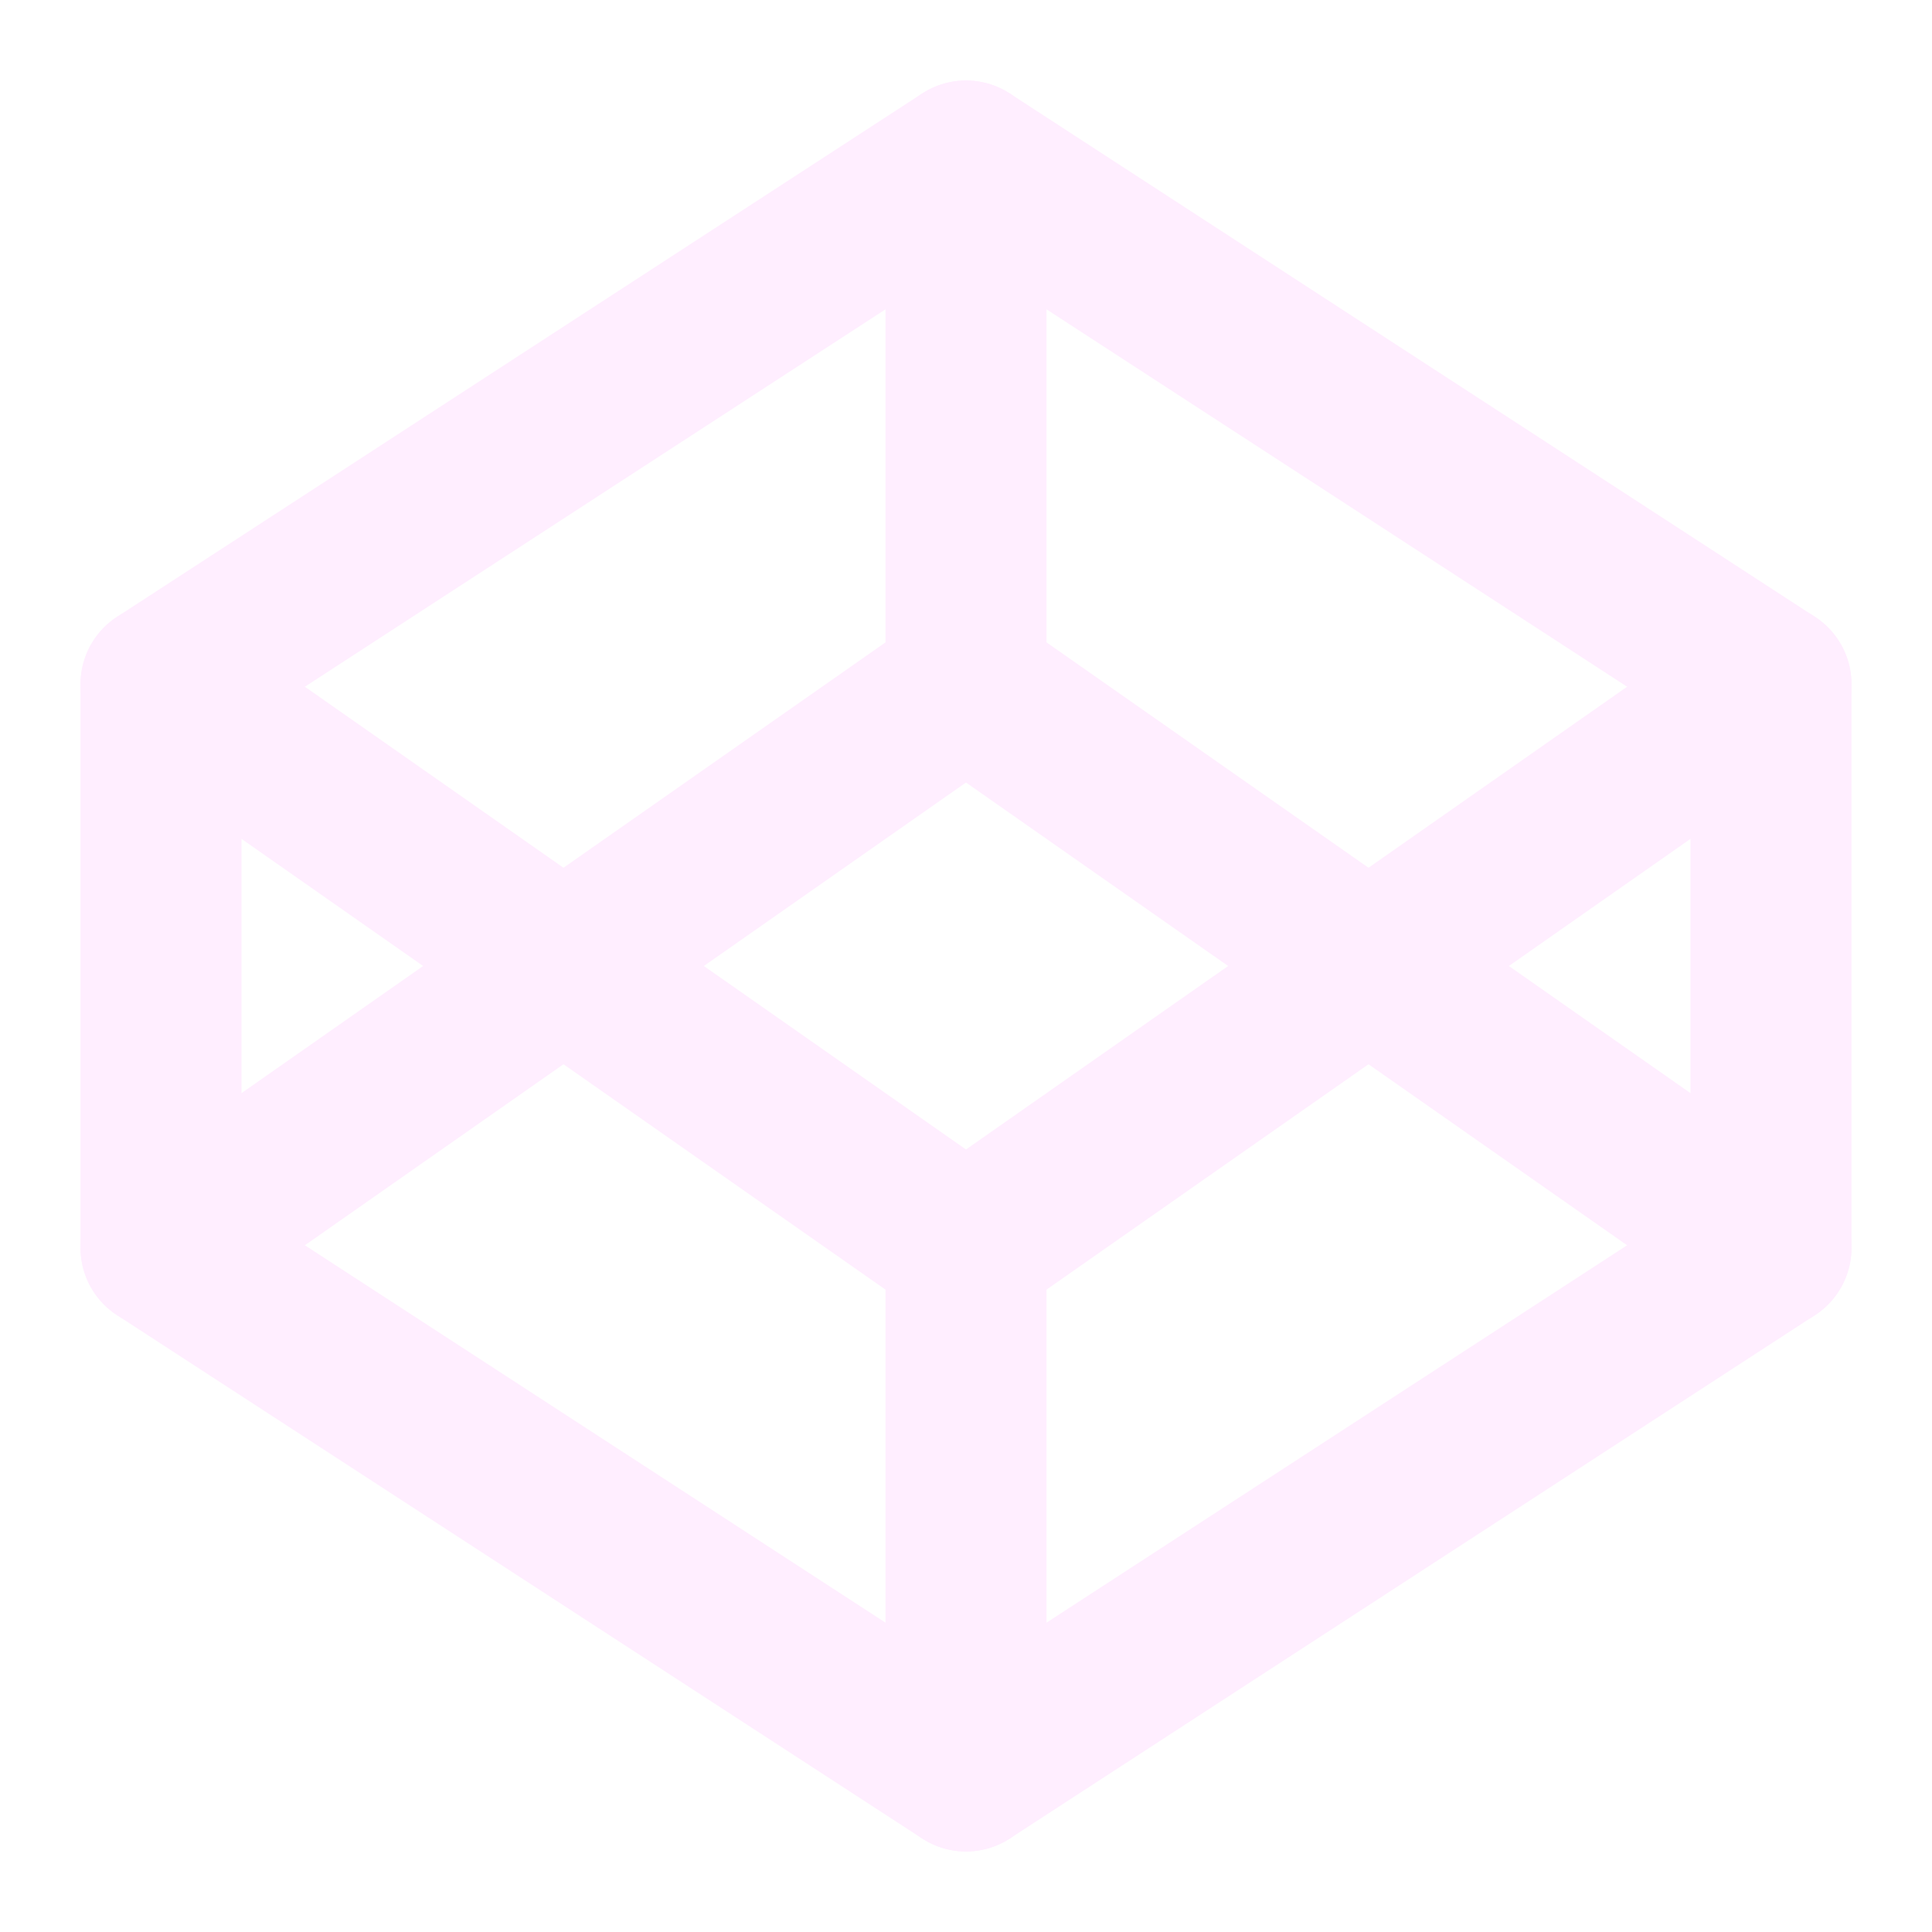
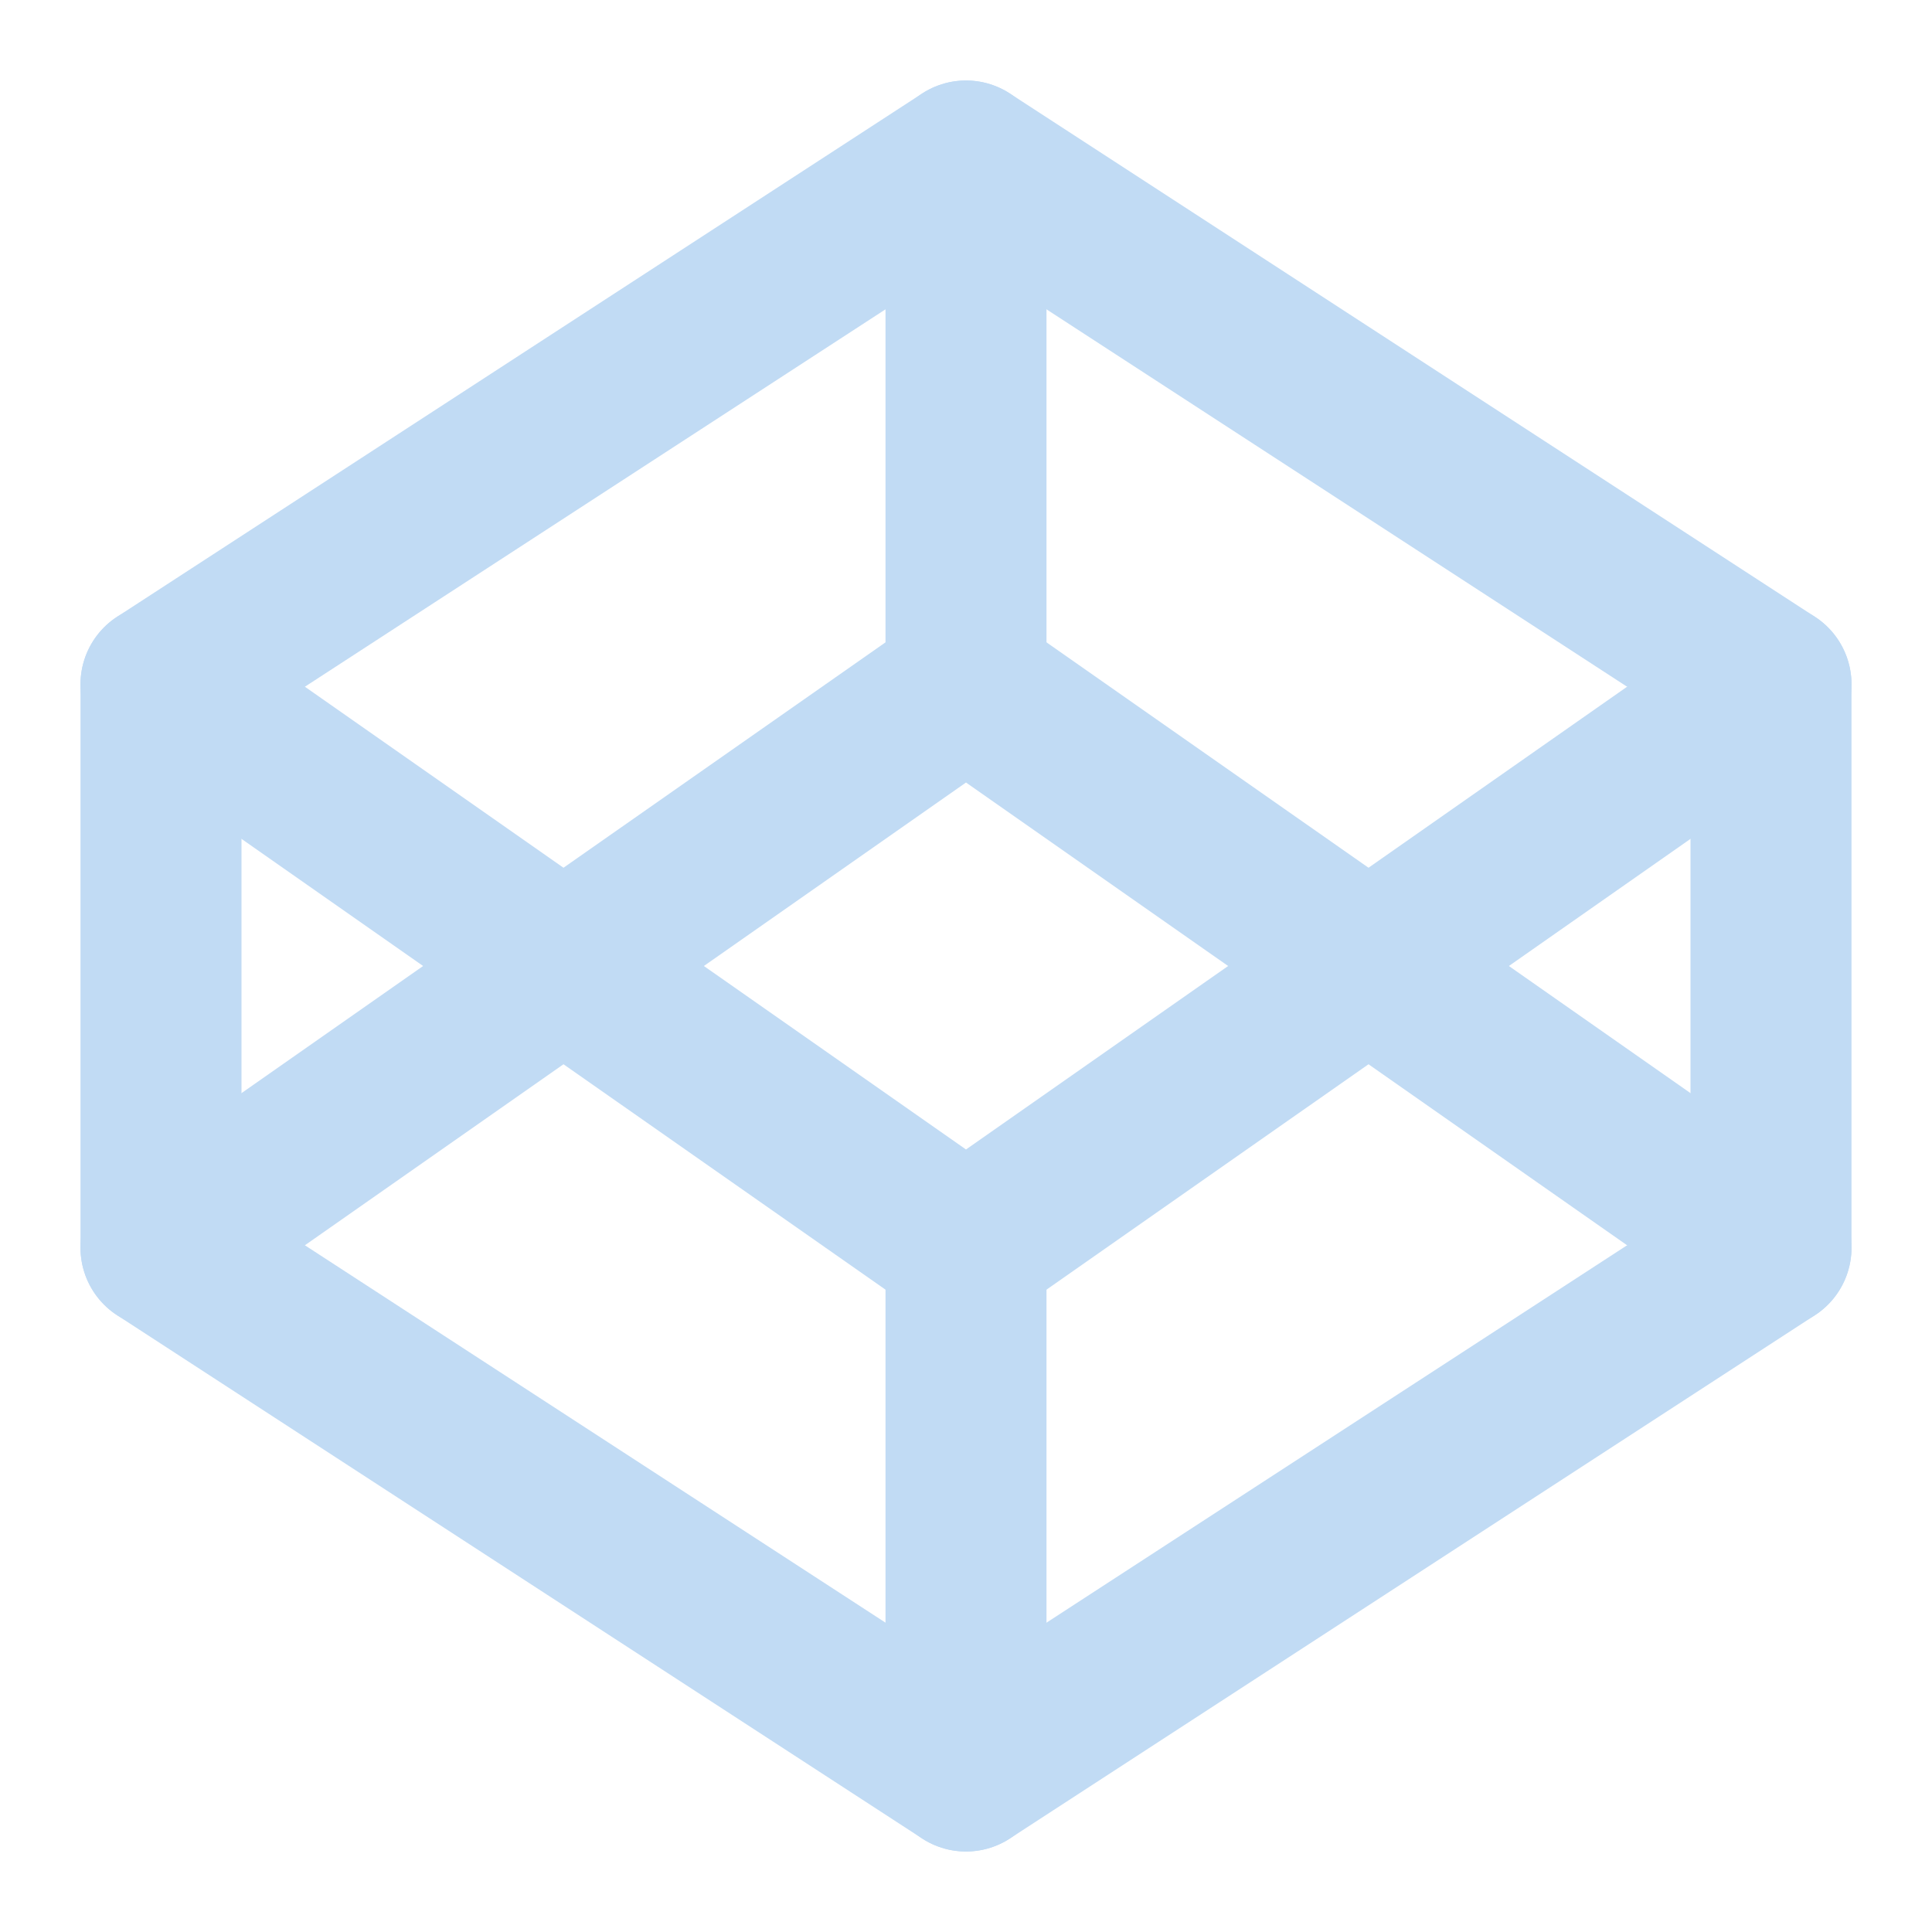
- <svg xmlns="http://www.w3.org/2000/svg" width="24" height="24" viewBox="0 0 24 24" fill="none" stroke="#ffeeff" stroke-width="2" stroke-linecap="round" stroke-linejoin="round" class="feather feather-codepen">
+ <svg xmlns="http://www.w3.org/2000/svg" width="24" height="24" viewBox="0 0 24 24" fill="none" stroke="#c1dbf4" stroke-width="2" stroke-linecap="round" stroke-linejoin="round" class="feather feather-codepen">
  <polygon points="12 2 22 8.5 22 15.5 12 22 2 15.5 2 8.5 12 2" />
  <line x1="12" y1="22" x2="12" y2="15.5" />
  <polyline points="22 8.5 12 15.5 2 8.5" />
  <polyline points="2 15.5 12 8.5 22 15.5" />
  <line x1="12" y1="2" x2="12" y2="8.5" />
</svg>
